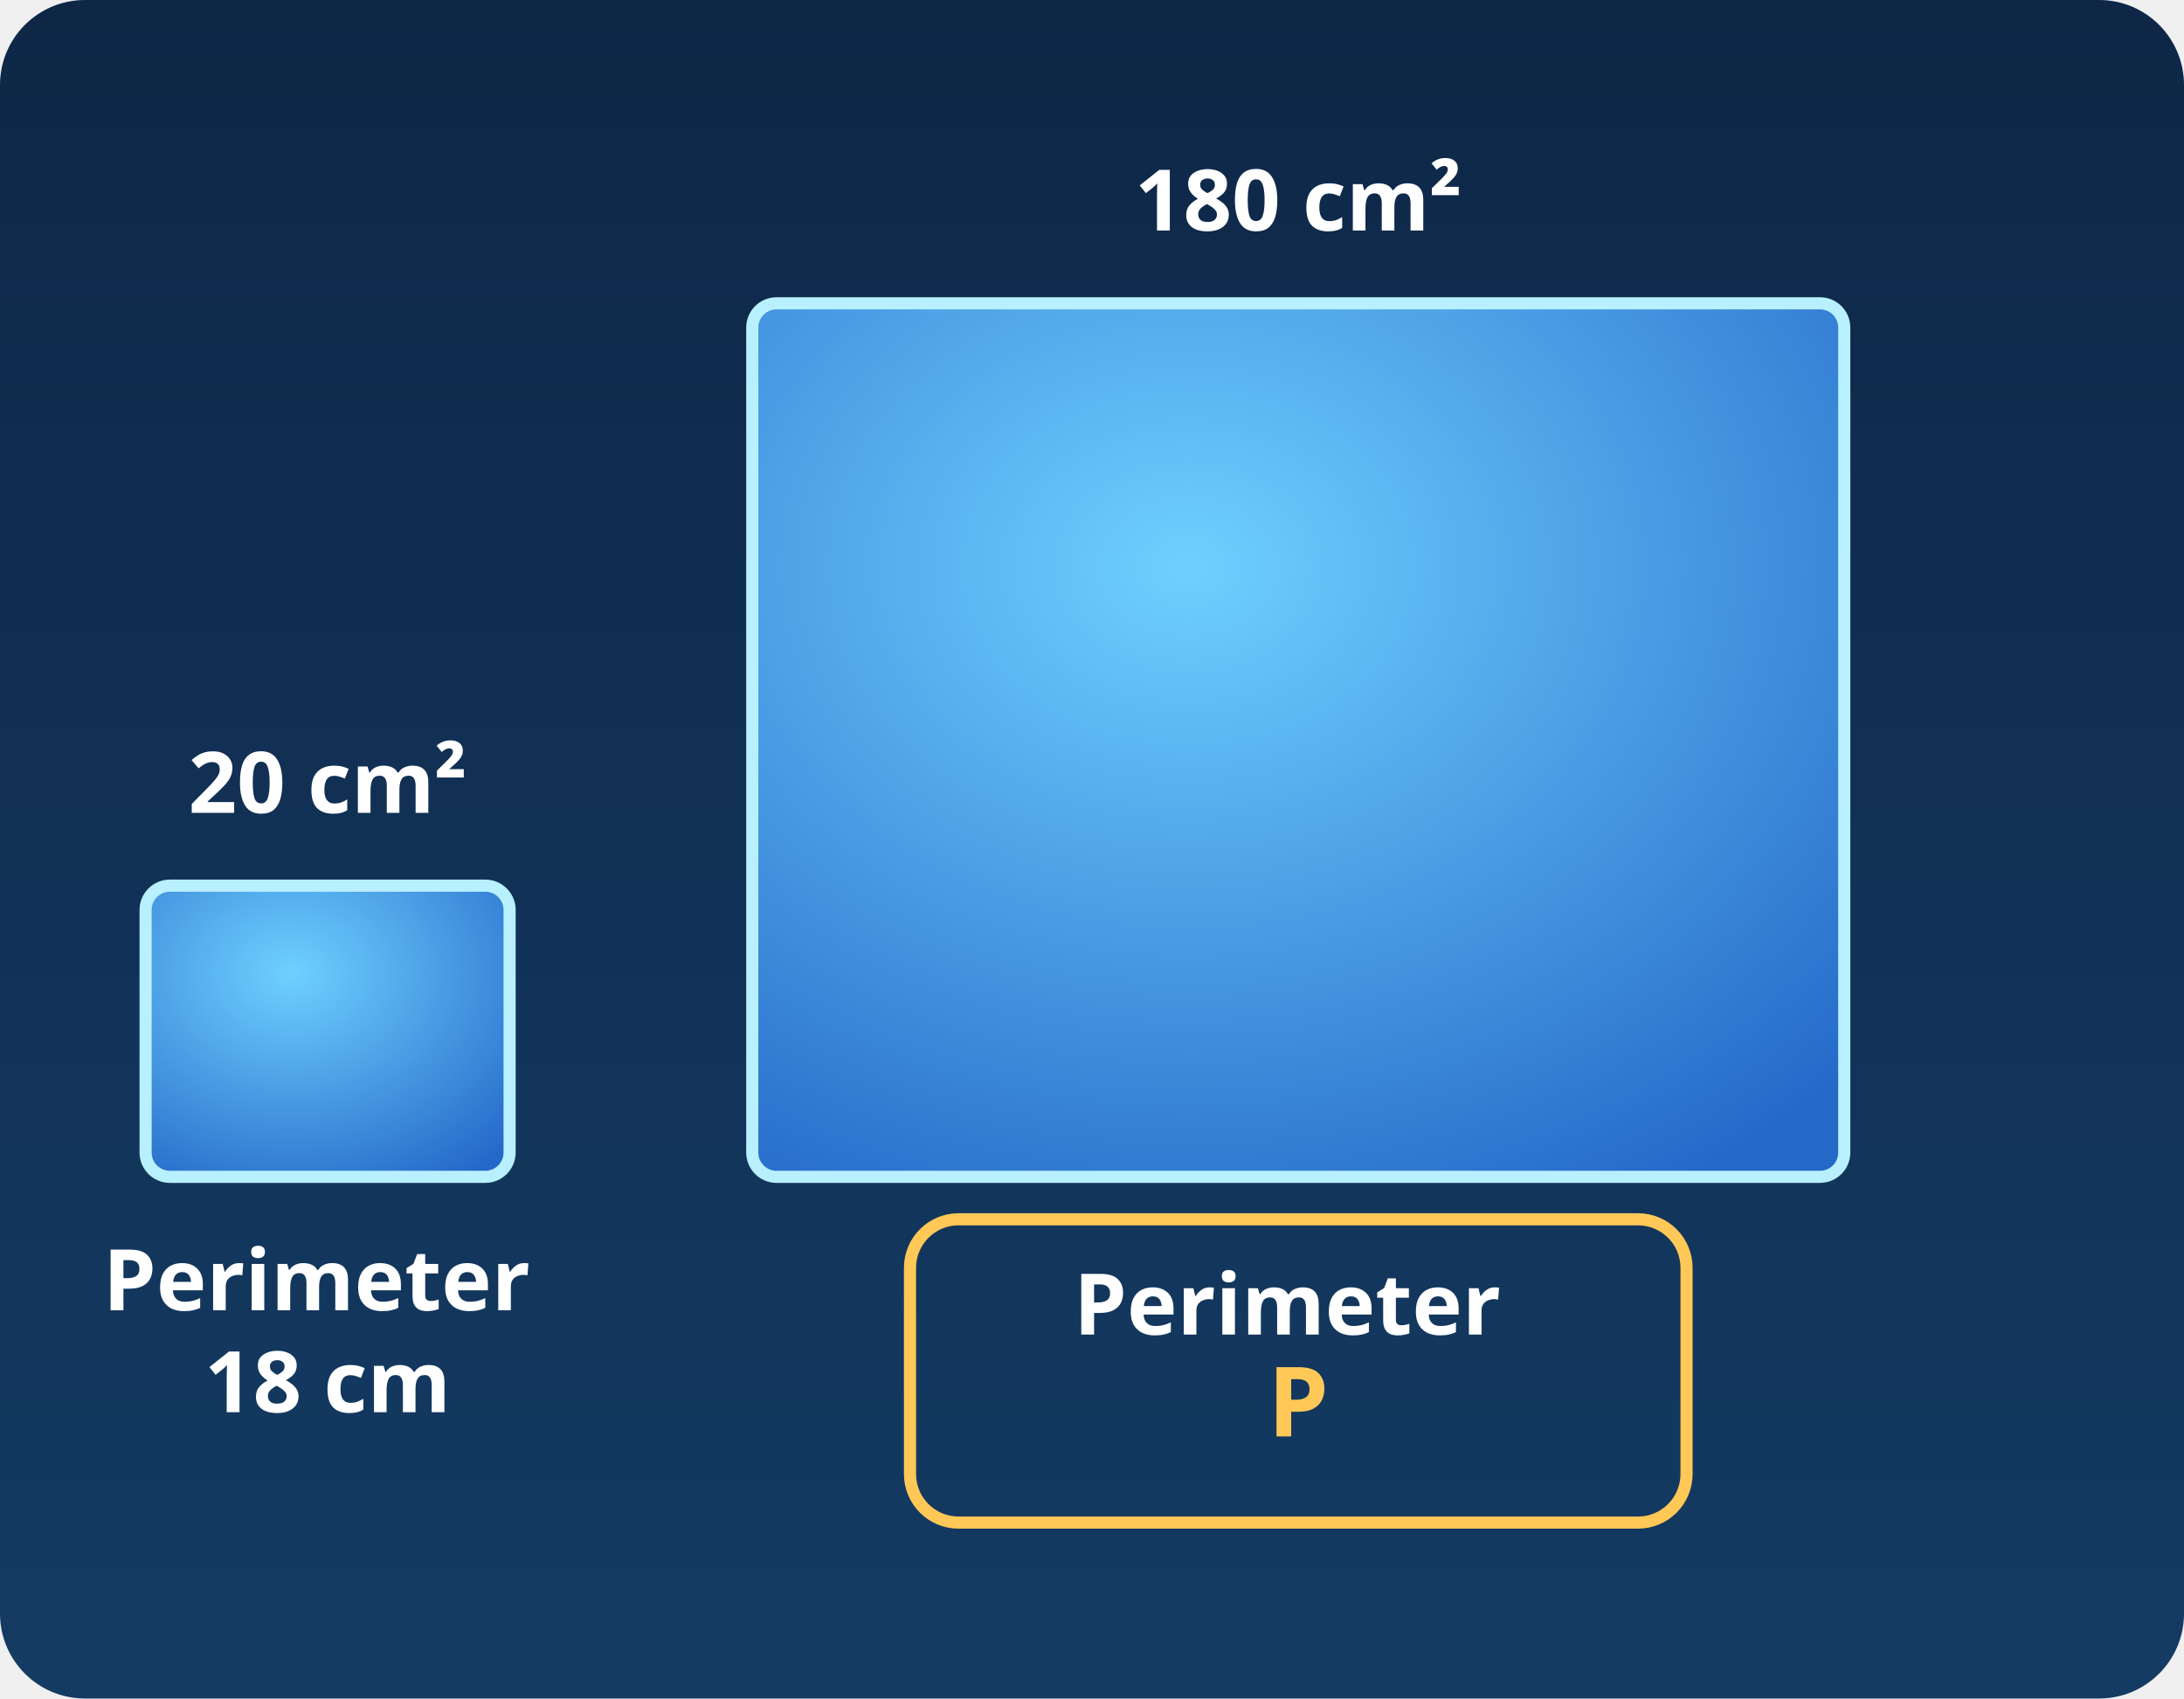
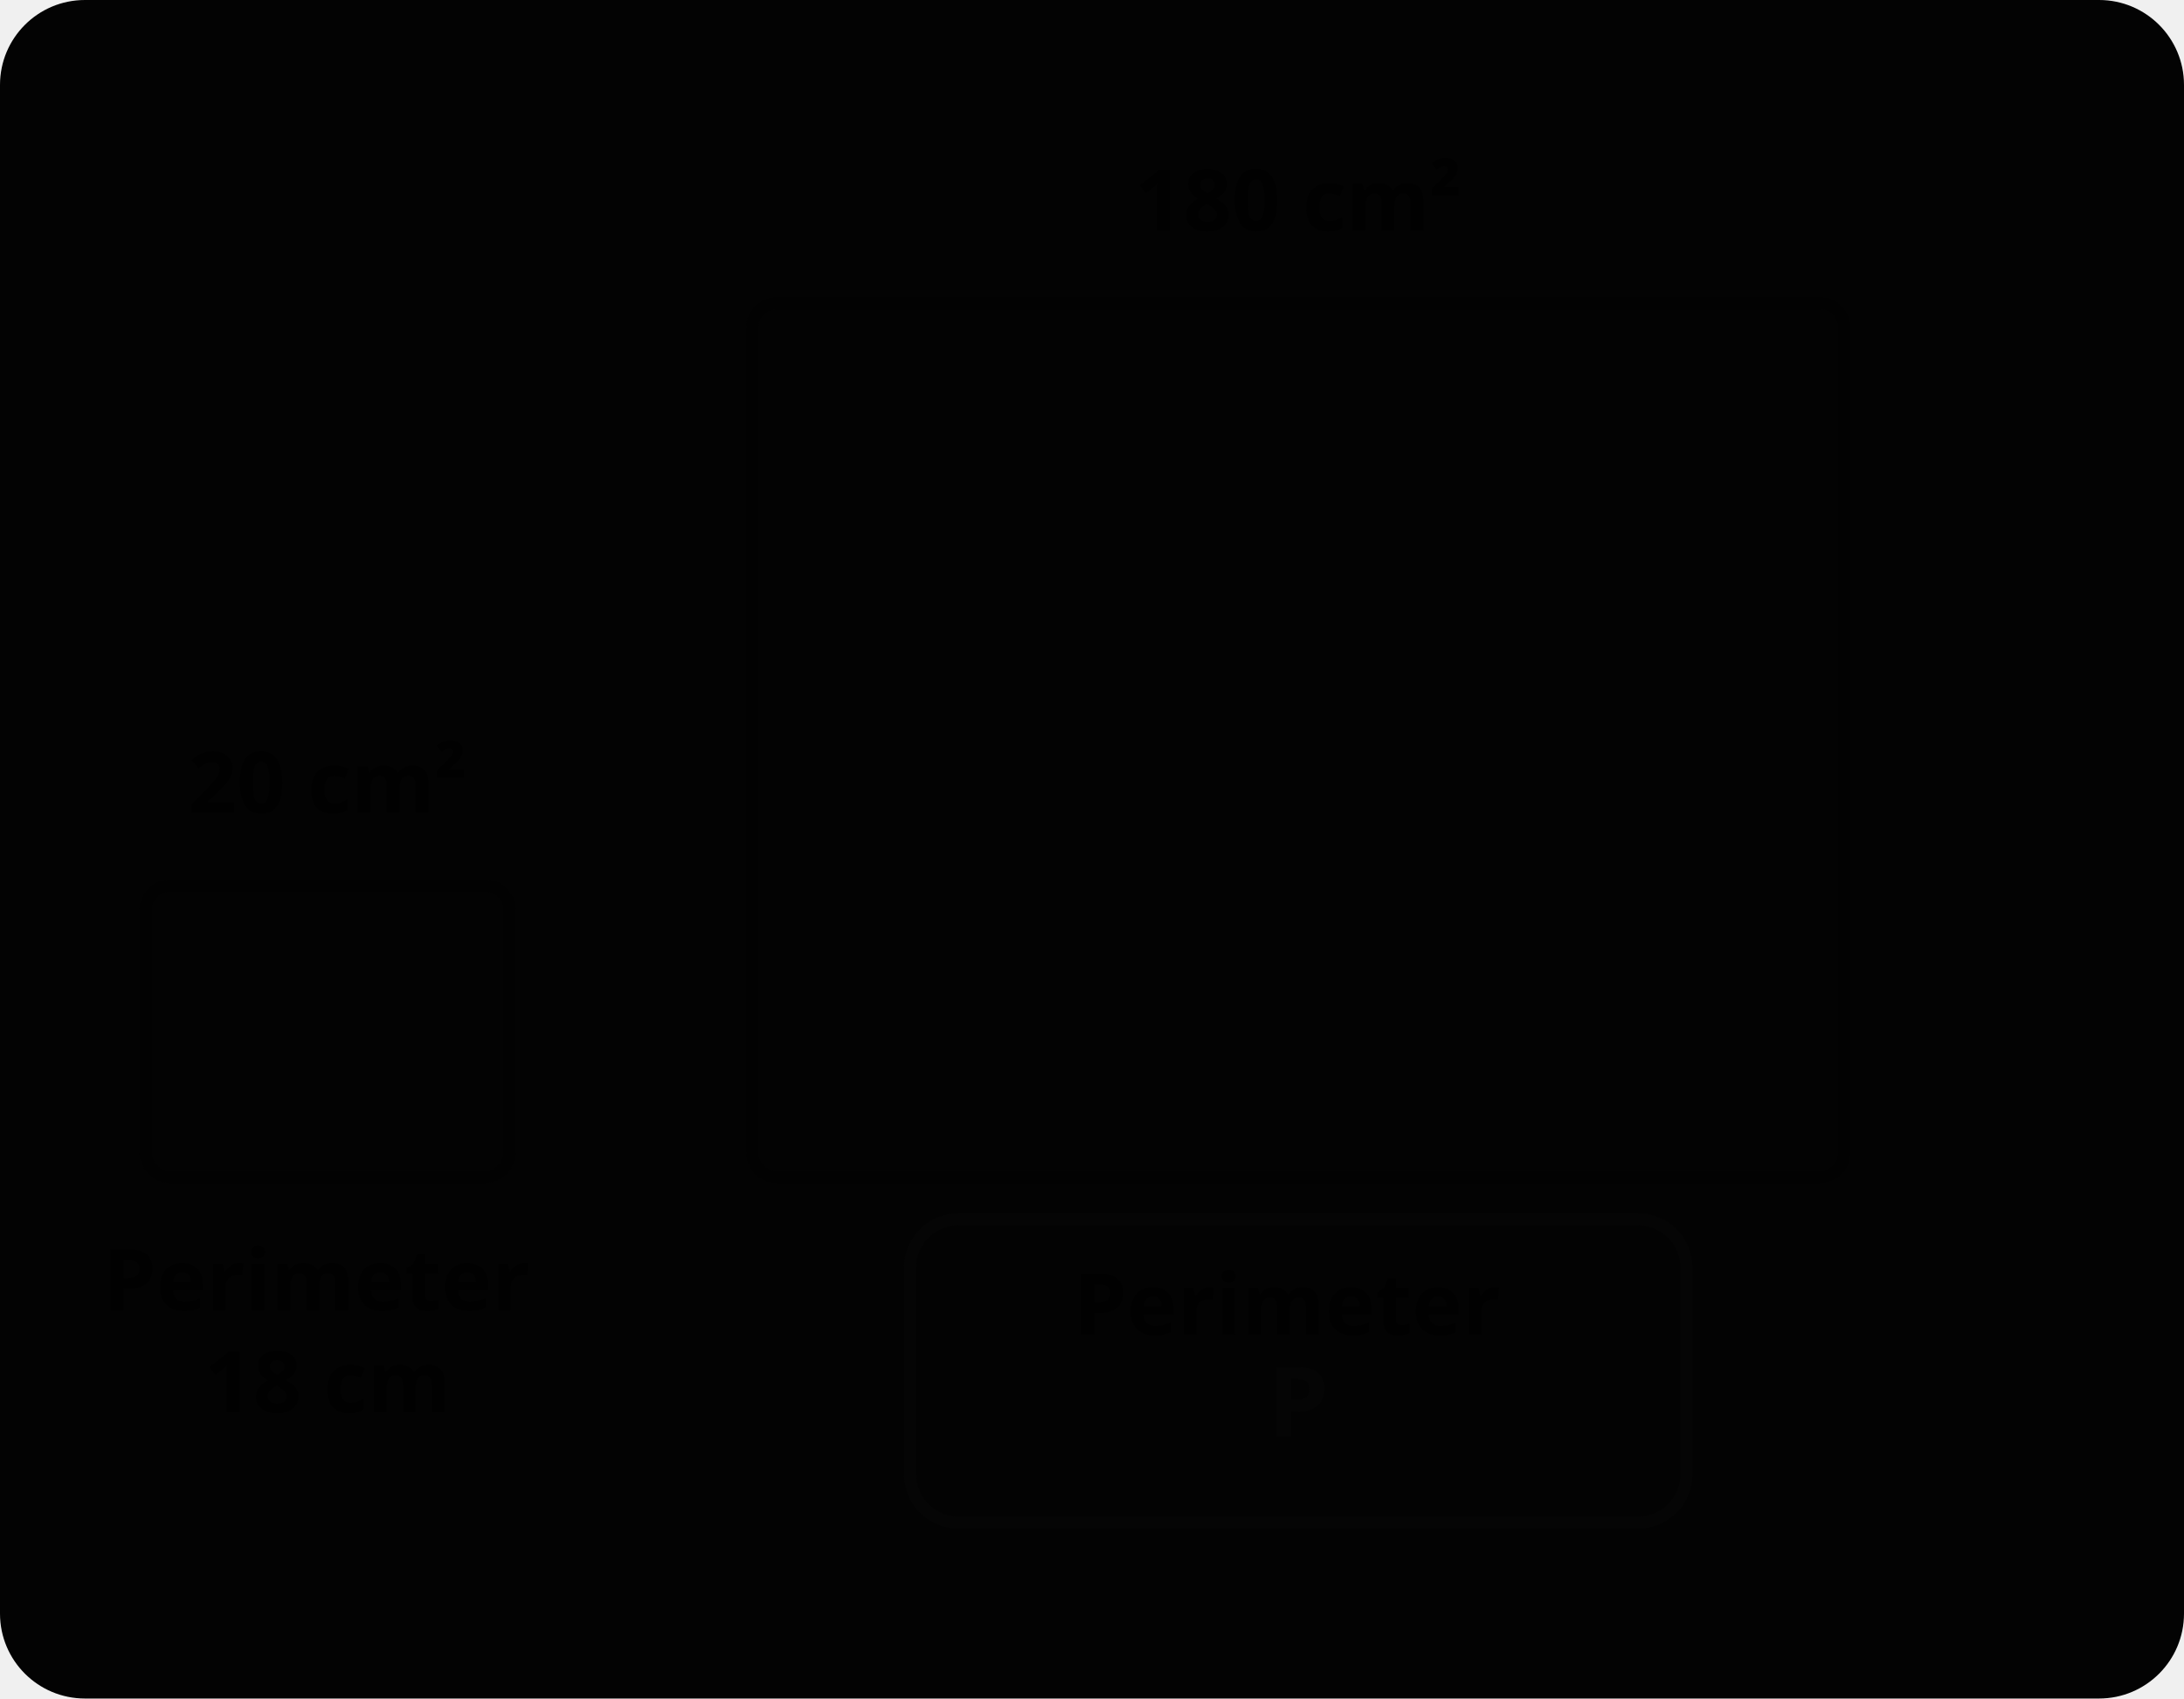
<svg xmlns="http://www.w3.org/2000/svg" viewBox="0 0 360 280" width="360" height="280">
  <defs>
    <linearGradient id="bg" x1="0" y1="0" x2="0" y2="1">
-       <stop offset="0" stop-color="#0E2747" />
-       <stop offset="1" stop-color="#143B63" />
+       <stop offset="0" stop-color="#030303" />
+       <stop offset="1" stop-color="#030303" />
    </linearGradient>
    <radialGradient id="o" cx="0.4" cy="0.3" r="0.8">
-       <stop offset="0" stop-color="#2FB5B0" />
-       <stop offset="1" stop-color="#17697F" />
+       <stop offset="0" stop-color="#050505" stop-opacity="0.22" />
+       <stop offset="1" stop-color="#050505" stop-opacity="0.22" />
    </radialGradient>
    <radialGradient id="i" cx="0.4" cy="0.3" r="0.85">
-       <stop offset="0" stop-color="#6FD0FF" />
-       <stop offset="1" stop-color="#2468C8" />
+       <stop offset="0" stop-color="#010101" stop-opacity="0.12" />
+       <stop offset="1" stop-color="#010101" stop-opacity="0.12" />
    </radialGradient>
    <radialGradient id="g" cx="0.5" cy="0.5" r="0.5">
-       <stop offset="0" stop-color="#FFD27A" stop-opacity="0.7" />
-       <stop offset="1" stop-color="#FFD27A" stop-opacity="0" />
+       <stop offset="0" stop-color="#050505" stop-opacity="0.7" />
+       <stop offset="1" stop-color="#050505" stop-opacity="0" />
    </radialGradient>
  </defs>
  <rect width="360" height="280" rx="14" fill="url(#bg)" />
-   <rect x="24" y="146" width="60" height="48" rx="4" fill="url(#i)" stroke="#B8F0FF" stroke-width="2" />
-   <rect x="124" y="50" width="180" height="144" rx="4" fill="url(#i)" stroke="#B8F0FF" stroke-width="2" />
-   <text x="54" y="134" text-anchor="middle" font-family="Geist, sans-serif" font-size="14" font-weight="600" fill="#FFFFFF">20 cm²</text>
-   <text x="214" y="38" text-anchor="middle" font-family="Geist, sans-serif" font-size="14" font-weight="600" fill="#FFFFFF">180 cm²</text>
-   <text x="54" y="216" text-anchor="middle" font-family="Geist, sans-serif" font-size="14" font-weight="600" fill="#FFFFFF">
+   <rect x="24" y="146" width="60" height="48" rx="4" fill="url(#i)" stroke="#020202" stroke-width="2" />
+   <rect x="124" y="50" width="180" height="144" rx="4" fill="url(#i)" stroke="#020202" stroke-width="2" />
+   <text x="54" y="134" text-anchor="middle" font-family="Geist, sans-serif" font-size="14" font-weight="600" fill="#010101">20 cm²</text>
+   <text x="214" y="38" text-anchor="middle" font-family="Geist, sans-serif" font-size="14" font-weight="600" fill="#010101">180 cm²</text>
+   <text x="54" y="216" text-anchor="middle" font-family="Geist, sans-serif" font-size="14" font-weight="600" fill="#010101">
    <tspan x="54">Perimeter</tspan>
    <tspan x="54" dy="1.2em">18 cm</tspan>
  </text>
-   <rect x="150" y="201" width="128" height="50" rx="8" fill="none" stroke="#FFC857" stroke-width="2" />
-   <text x="214" y="220" text-anchor="middle" font-family="Geist, sans-serif" font-size="14" font-weight="600" fill="#FFFFFF">
+   <rect x="150" y="201" width="128" height="50" rx="8" fill="none" stroke="#050505" stroke-width="2" />
+   <text x="214" y="220" text-anchor="middle" font-family="Geist, sans-serif" font-size="14" font-weight="600" fill="#010101">
    <tspan x="214">Perimeter</tspan>
    <tspan x="214" dy="1.2em">
-       <tspan font-weight="700" font-size="16" fill="#FFC857">P</tspan>
+       <tspan font-weight="700" font-size="16" fill="#050505">P</tspan>
    </tspan>
  </text>
</svg>
